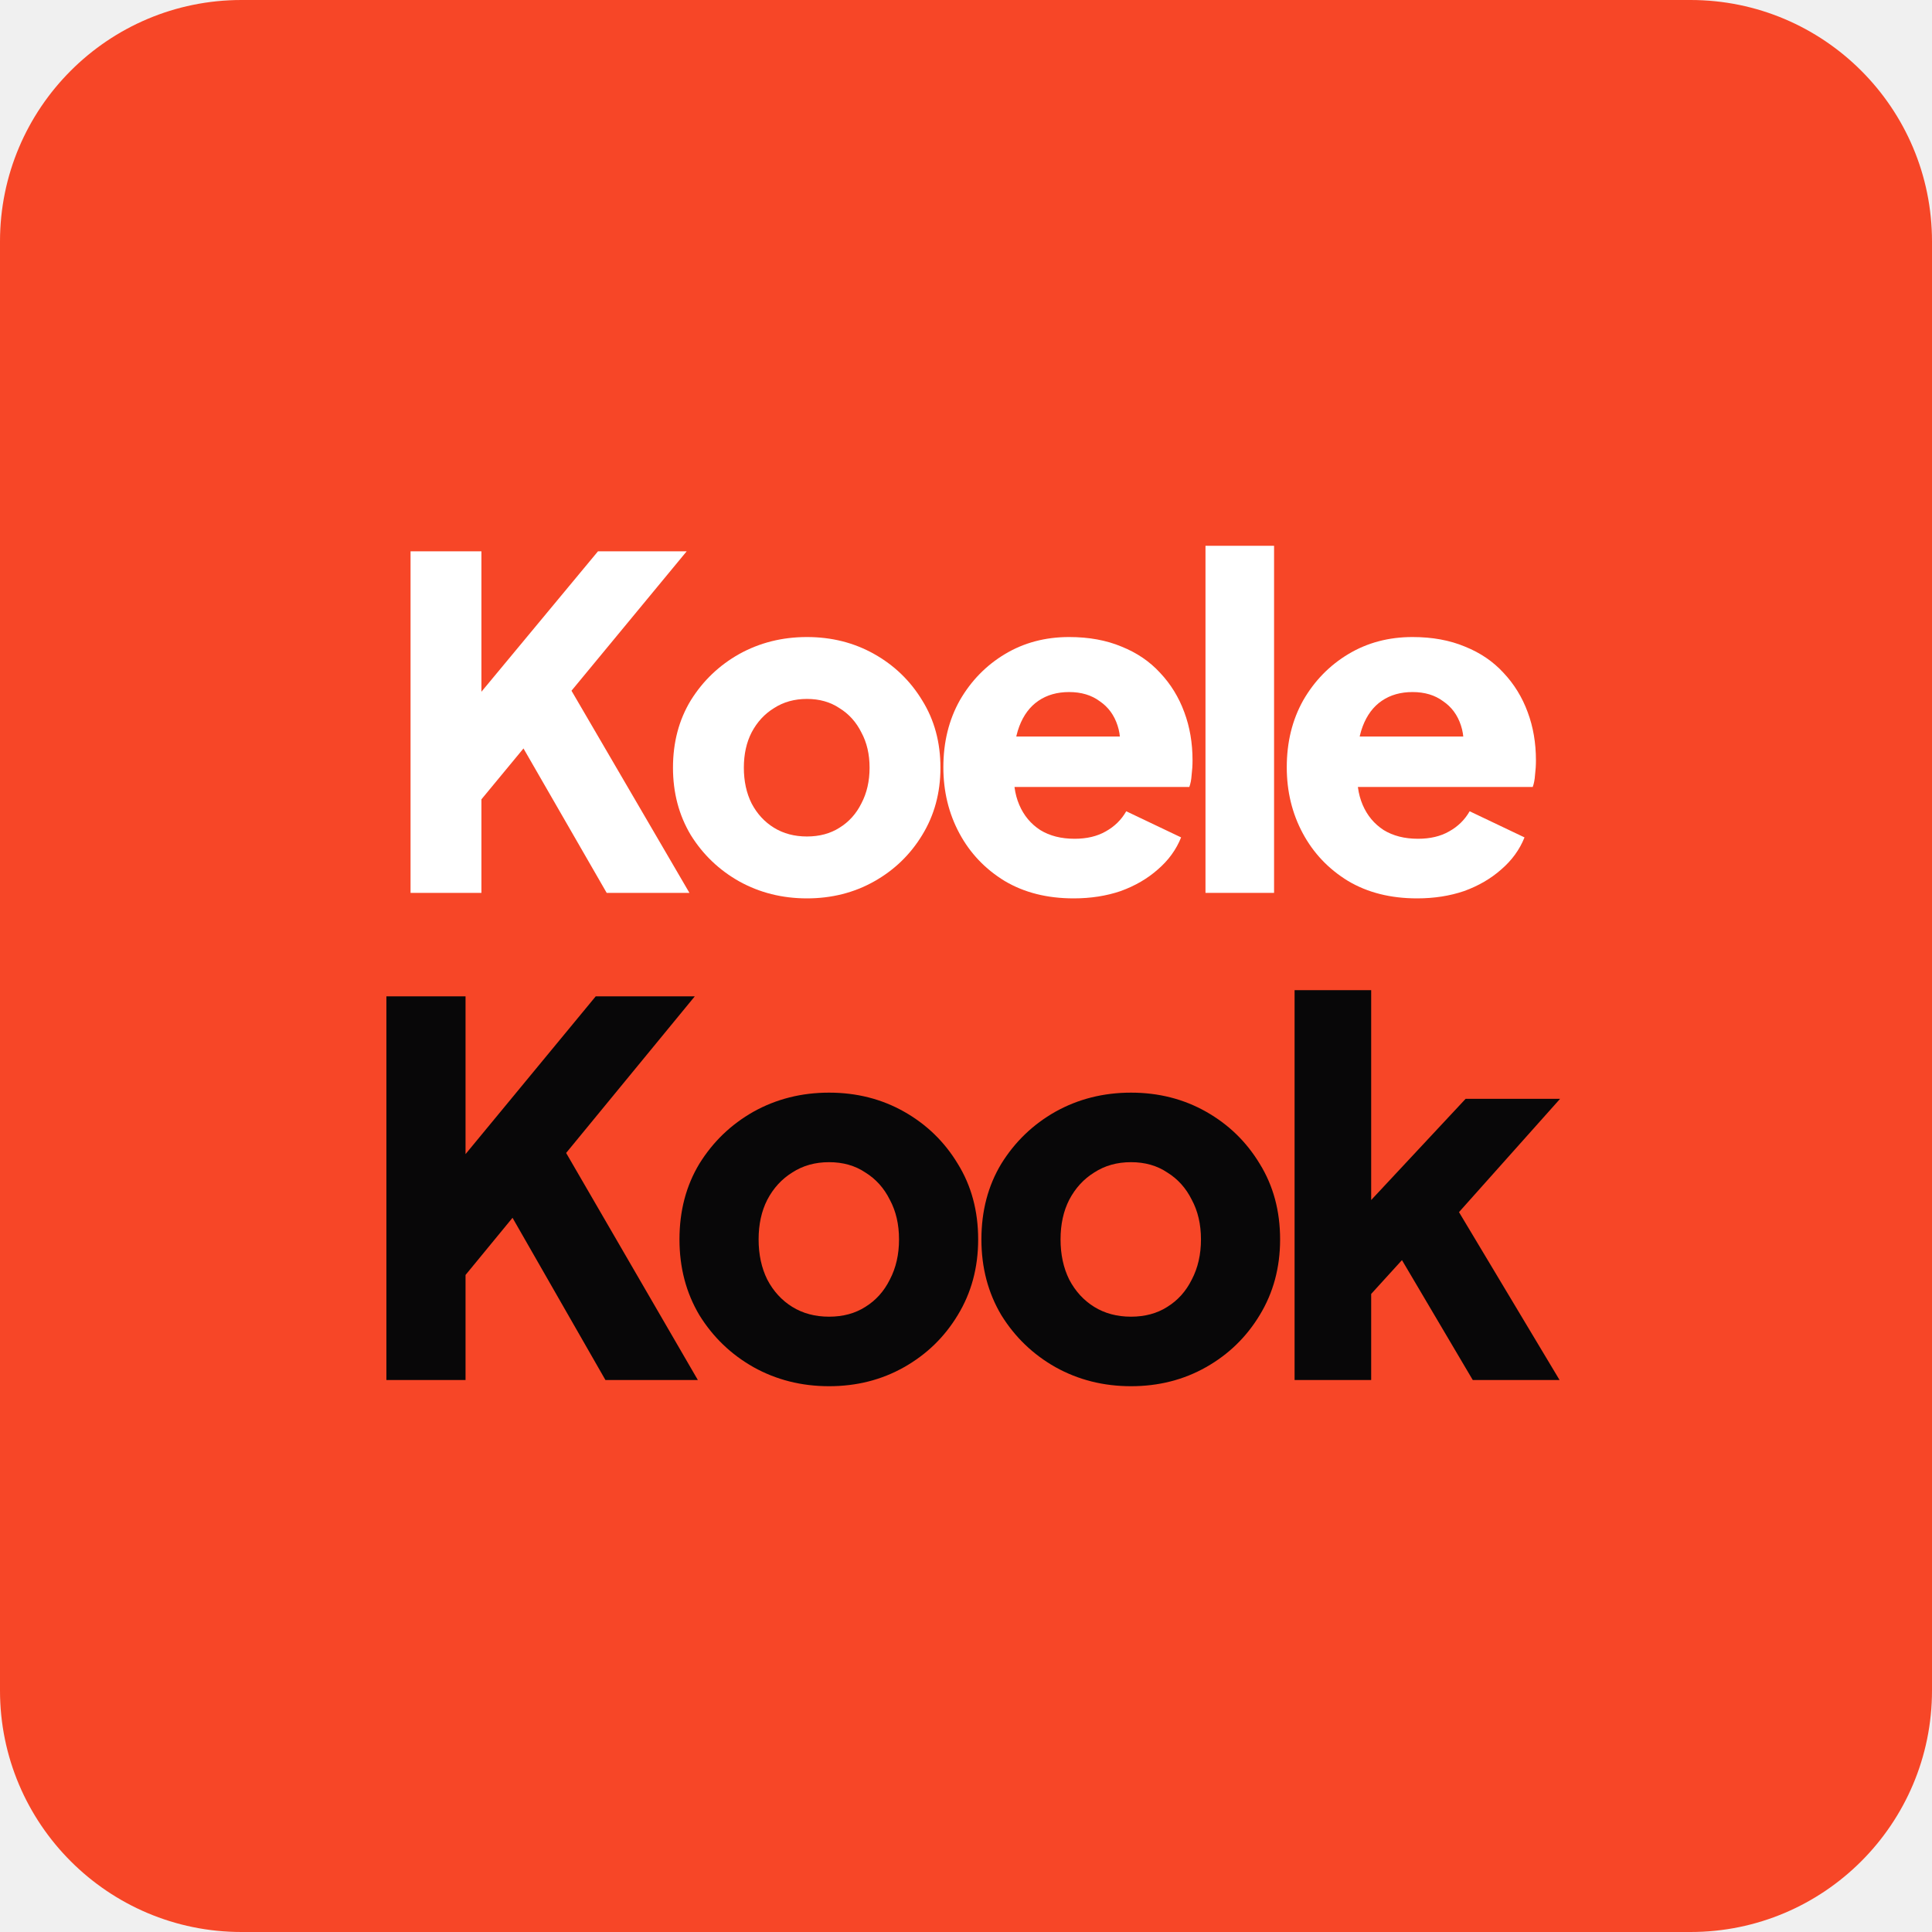
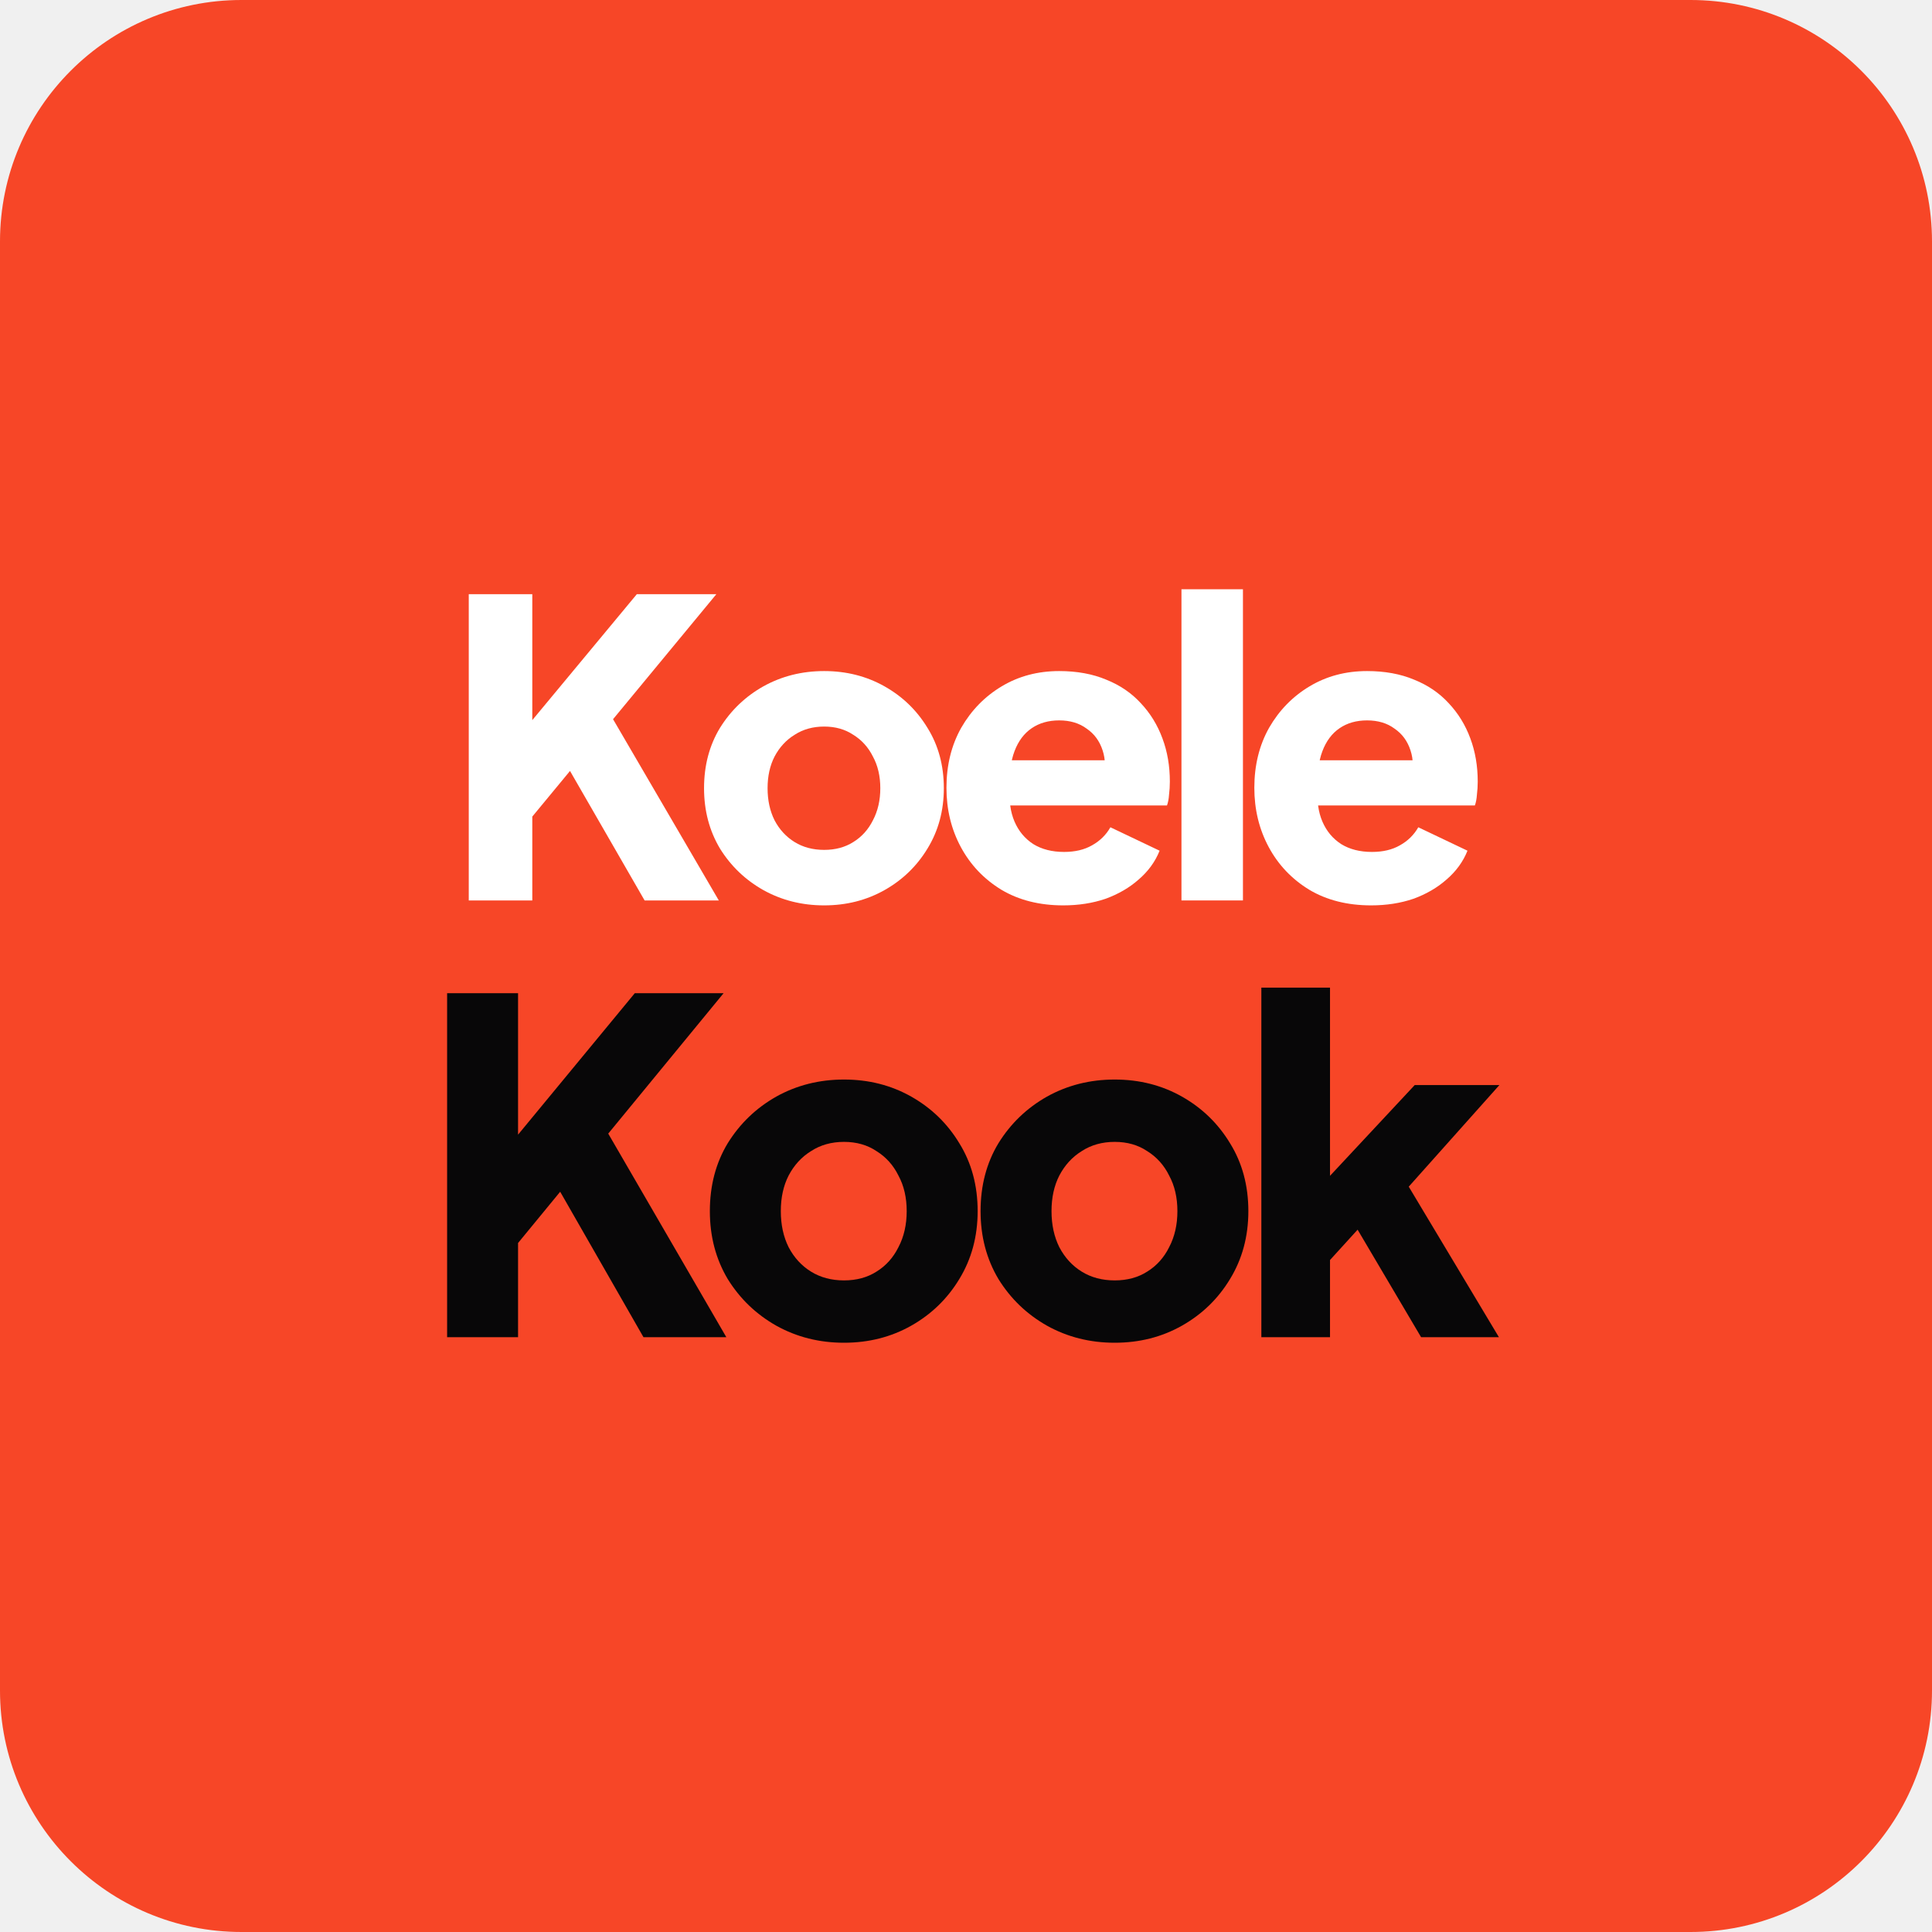
<svg xmlns="http://www.w3.org/2000/svg" width="400" height="400" viewBox="0 0 400 400" fill="none">
  <rect width="400" height="400" rx="50" fill="#F74627" />
-   <path d="M80 285.72V206.28H96.385V246.053L91.84 244.454L123.341 206.28H143.849L112.665 244.241L113.616 232.511L144.484 285.72H125.35L106.111 252.131L96.385 263.967V285.72H80Z" fill="#080708" />
-   <path d="M171.65 287C165.942 287 160.727 285.685 156.005 283.055C151.354 280.424 147.619 276.834 144.8 272.285C142.051 267.664 140.677 262.439 140.677 256.61C140.677 250.71 142.051 245.485 144.8 240.935C147.619 236.385 151.354 232.795 156.005 230.165C160.727 227.535 165.942 226.22 171.65 226.22C177.359 226.22 182.539 227.535 187.19 230.165C191.841 232.795 195.541 236.385 198.289 240.935C201.108 245.485 202.518 250.71 202.518 256.61C202.518 262.439 201.108 267.664 198.289 272.285C195.541 276.834 191.841 280.424 187.19 283.055C182.539 285.685 177.359 287 171.65 287ZM171.65 272.605C174.54 272.605 177.042 271.929 179.156 270.579C181.34 269.228 183.032 267.344 184.23 264.927C185.498 262.51 186.133 259.738 186.133 256.61C186.133 253.482 185.498 250.745 184.23 248.399C183.032 245.982 181.34 244.098 179.156 242.748C177.042 241.326 174.54 240.615 171.65 240.615C168.761 240.615 166.224 241.326 164.039 242.748C161.854 244.098 160.128 245.982 158.859 248.399C157.661 250.745 157.062 253.482 157.062 256.61C157.062 259.738 157.661 262.51 158.859 264.927C160.128 267.344 161.854 269.228 164.039 270.579C166.224 271.929 168.761 272.605 171.65 272.605Z" fill="#080708" />
-   <path d="M234.164 287C228.456 287 223.241 285.685 218.519 283.055C213.868 280.424 210.133 276.834 207.314 272.285C204.565 267.664 203.191 262.439 203.191 256.61C203.191 250.71 204.565 245.485 207.314 240.935C210.133 236.385 213.868 232.795 218.519 230.165C223.241 227.535 228.456 226.22 234.164 226.22C239.873 226.22 245.052 227.535 249.704 230.165C254.355 232.795 258.055 236.385 260.803 240.935C263.622 245.485 265.032 250.71 265.032 256.61C265.032 262.439 263.622 267.664 260.803 272.285C258.055 276.834 254.355 280.424 249.704 283.055C245.052 285.685 239.873 287 234.164 287ZM234.164 272.605C237.054 272.605 239.555 271.929 241.67 270.579C243.854 269.228 245.546 267.344 246.744 264.927C248.012 262.51 248.647 259.738 248.647 256.61C248.647 253.482 248.012 250.745 246.744 248.399C245.546 245.982 243.854 244.098 241.67 242.748C239.555 241.326 237.054 240.615 234.164 240.615C231.275 240.615 228.738 241.326 226.553 242.748C224.368 244.098 222.642 245.982 221.373 248.399C220.175 250.745 219.576 253.482 219.576 256.61C219.576 259.738 220.175 262.51 221.373 264.927C222.642 267.344 224.368 269.228 226.553 270.579C228.738 271.929 231.275 272.605 234.164 272.605Z" fill="#080708" />
-   <path d="M268.03 285.72V205H283.887V256.717L277.967 254.797L303.444 227.499H323L302.069 250.958L322.894 285.72H304.923L287.481 256.183L296.678 253.837L279.024 273.244L283.887 263.967V285.72H268.03Z" fill="#080708" />
-   <path d="M85 184.861V114.139H99.672V149.547L95.602 148.124L123.81 114.139H142.174L114.25 147.934L115.102 137.492L142.742 184.861H125.609L108.381 154.958L99.672 165.495V184.861H85Z" fill="white" />
-   <path d="M167.069 186C161.957 186 157.288 184.829 153.059 182.488C148.894 180.146 145.55 176.95 143.026 172.9C140.564 168.786 139.334 164.135 139.334 158.945C139.334 153.693 140.564 149.041 143.026 144.991C145.55 140.941 148.894 137.745 153.059 135.403C157.288 133.062 161.957 131.891 167.069 131.891C172.181 131.891 176.819 133.062 180.984 135.403C185.149 137.745 188.462 140.941 190.923 144.991C193.448 149.041 194.71 153.693 194.71 158.945C194.71 164.135 193.448 168.786 190.923 172.9C188.462 176.95 185.149 180.146 180.984 182.488C176.819 184.829 172.181 186 167.069 186ZM167.069 173.185C169.656 173.185 171.897 172.583 173.79 171.381C175.746 170.179 177.261 168.502 178.334 166.35C179.469 164.198 180.037 161.73 180.037 158.945C180.037 156.161 179.469 153.724 178.334 151.636C177.261 149.484 175.746 147.807 173.79 146.605C171.897 145.339 169.656 144.706 167.069 144.706C164.482 144.706 162.21 145.339 160.254 146.605C158.297 147.807 156.751 149.484 155.615 151.636C154.542 153.724 154.006 156.161 154.006 158.945C154.006 161.73 154.542 164.198 155.615 166.35C156.751 168.502 158.297 170.179 160.254 171.381C162.21 172.583 164.482 173.185 167.069 173.185Z" fill="white" />
-   <path d="M222.29 186C216.8 186 212.036 184.798 207.997 182.393C203.958 179.925 200.834 176.634 198.625 172.52C196.417 168.407 195.312 163.85 195.312 158.85C195.312 153.661 196.448 149.041 198.72 144.991C201.055 140.941 204.179 137.745 208.091 135.403C212.004 133.062 216.421 131.891 221.344 131.891C225.446 131.891 229.074 132.555 232.23 133.884C235.385 135.15 238.035 136.954 240.181 139.295C242.39 141.637 244.062 144.358 245.198 147.459C246.334 150.497 246.902 153.819 246.902 157.427C246.902 158.439 246.839 159.452 246.712 160.464C246.649 161.414 246.492 162.236 246.239 162.932H207.523V152.49H238.193L231.472 157.427C232.103 154.705 232.072 152.3 231.378 150.212C230.683 148.06 229.453 146.383 227.686 145.181C225.982 143.915 223.868 143.282 221.344 143.282C218.883 143.282 216.769 143.883 215.002 145.086C213.235 146.288 211.909 148.06 211.026 150.402C210.142 152.743 209.795 155.591 209.985 158.945C209.732 161.857 210.079 164.42 211.026 166.635C211.972 168.85 213.424 170.59 215.38 171.856C217.336 173.058 219.703 173.659 222.48 173.659C225.004 173.659 227.15 173.153 228.917 172.14C230.747 171.128 232.166 169.736 233.176 167.964L244.535 173.375C243.526 175.906 241.916 178.121 239.708 180.02C237.562 181.918 235.006 183.405 232.04 184.481C229.074 185.494 225.824 186 222.29 186Z" fill="white" />
-   <path d="M249.583 184.861V113H263.782V184.861H249.583Z" fill="white" />
-   <path d="M293.389 186C287.898 186 283.134 184.798 279.095 182.393C275.056 179.925 271.932 176.634 269.724 172.52C267.515 168.407 266.411 163.85 266.411 158.85C266.411 153.661 267.546 149.041 269.818 144.991C272.153 140.941 275.277 137.745 279.19 135.403C283.102 133.062 287.52 131.891 292.442 131.891C296.544 131.891 300.172 132.555 303.328 133.884C306.483 135.15 309.134 136.954 311.279 139.295C313.488 141.637 315.16 144.358 316.296 147.459C317.432 150.497 318 153.819 318 157.427C318 158.439 317.937 159.452 317.811 160.464C317.748 161.414 317.59 162.236 317.337 162.932H278.622V152.49H309.291L302.57 157.427C303.202 154.705 303.17 152.3 302.476 150.212C301.782 148.06 300.551 146.383 298.784 145.181C297.08 143.915 294.966 143.282 292.442 143.282C289.981 143.282 287.867 143.883 286.1 145.086C284.333 146.288 283.008 148.06 282.124 150.402C281.241 152.743 280.893 155.591 281.083 158.945C280.83 161.857 281.177 164.42 282.124 166.635C283.071 168.85 284.522 170.59 286.478 171.856C288.435 173.058 290.801 173.659 293.578 173.659C296.102 173.659 298.248 173.153 300.015 172.14C301.845 171.128 303.265 169.736 304.274 167.964L315.634 173.375C314.624 175.906 313.015 178.121 310.806 180.02C308.66 181.918 306.104 183.405 303.138 184.481C300.172 185.494 296.922 186 293.389 186Z" fill="white" />
+   <path d="M92.569 276.853V205.63H107.259V241.289L103.184 239.855L131.427 205.63H149.813L121.854 239.664L122.707 229.148L150.382 276.853H133.227L115.978 246.738L107.259 257.35V276.853H92.569Z" fill="#080708" />
+   <path d="M174.738 278C169.62 278 164.945 276.821 160.711 274.463C156.541 272.105 153.193 268.886 150.665 264.807C148.201 260.664 146.969 255.98 146.969 250.754C146.969 245.464 148.201 240.779 150.665 236.7C153.193 232.621 156.541 229.403 160.711 227.045C164.945 224.686 169.62 223.507 174.738 223.507C179.856 223.507 184.5 224.686 188.67 227.045C192.84 229.403 196.157 232.621 198.621 236.7C201.149 240.779 202.412 245.464 202.412 250.754C202.412 255.98 201.149 260.664 198.621 264.807C196.157 268.886 192.84 272.105 188.67 274.463C184.5 276.821 179.856 278 174.738 278ZM174.738 265.094C177.329 265.094 179.572 264.488 181.467 263.277C183.426 262.067 184.942 260.378 186.016 258.211C187.154 256.044 187.722 253.558 187.722 250.754C187.722 247.949 187.154 245.496 186.016 243.392C184.942 241.225 183.426 239.537 181.467 238.326C179.572 237.051 177.329 236.414 174.738 236.414C172.148 236.414 169.873 237.051 167.914 238.326C165.956 239.537 164.408 241.225 163.27 243.392C162.196 245.496 161.659 247.949 161.659 250.754C161.659 253.558 162.196 256.044 163.27 258.211C164.408 260.378 165.956 262.067 167.914 263.277C169.873 264.488 172.148 265.094 174.738 265.094Z" fill="#080708" />
+   <path d="M230.785 278C225.667 278 220.992 276.821 216.758 274.463C212.588 272.105 209.239 268.886 206.712 264.807C204.248 260.664 203.016 255.98 203.016 250.754C203.016 245.464 204.248 240.779 206.712 236.7C209.239 232.621 212.588 229.403 216.758 227.045C220.992 224.686 225.667 223.507 230.785 223.507C235.903 223.507 240.547 224.686 244.717 227.045C248.887 229.403 252.204 232.621 254.668 236.7C257.196 240.779 258.459 245.464 258.459 250.754C258.459 255.98 257.196 260.664 254.668 264.807C252.204 268.886 248.887 272.105 244.717 274.463C240.547 276.821 235.903 278 230.785 278ZM230.785 265.094C233.376 265.094 235.619 264.488 237.514 263.277C239.473 262.067 240.989 260.378 242.063 258.211C243.201 256.044 243.769 253.558 243.769 250.754C243.769 247.949 243.201 245.496 242.063 243.392C240.989 241.225 239.473 239.537 237.514 238.326C235.619 237.051 233.376 236.414 230.785 236.414C228.194 236.414 225.92 237.051 223.961 238.326C222.003 239.537 220.455 241.225 219.317 243.392C218.243 245.496 217.706 247.949 217.706 250.754C217.706 253.558 218.243 256.044 219.317 258.211C220.455 260.378 222.003 262.067 223.961 263.277C225.92 264.488 228.194 265.094 230.785 265.094Z" fill="#080708" />
+   <path d="M261.148 276.853V204.483H275.364V250.849L270.057 249.128L292.898 224.655H310.431L291.665 245.687L310.336 276.853H294.224L278.586 250.371L286.832 248.268L271.004 265.667L275.364 257.35V276.853H261.148Z" fill="#080708" />
+   <path d="M97.052 186.427V123.021H110.206V154.767L106.557 153.49L131.847 123.021H148.312L123.276 153.32L124.04 143.958L148.821 186.427H133.46L118.014 159.618L110.206 169.065V186.427H97.052Z" fill="white" />
+   <path d="M170.631 187.448C166.048 187.448 161.861 186.399 158.071 184.299C154.336 182.2 151.338 179.335 149.075 175.703C146.868 172.015 145.765 167.845 145.765 163.192C145.765 158.483 146.868 154.313 149.075 150.681C151.338 147.05 154.336 144.185 158.071 142.086C161.861 139.986 166.048 138.937 170.631 138.937C175.214 138.937 179.372 139.986 183.106 142.086C186.841 144.185 189.811 147.05 192.017 150.681C194.281 154.313 195.412 158.483 195.412 163.192C195.412 167.845 194.281 172.015 192.017 175.703C189.811 179.335 186.841 182.2 183.106 184.299C179.372 186.399 175.214 187.448 170.631 187.448ZM170.631 175.959C172.951 175.959 174.959 175.42 176.656 174.342C178.41 173.264 179.768 171.76 180.73 169.831C181.749 167.902 182.258 165.689 182.258 163.192C182.258 160.696 181.749 158.511 180.73 156.639C179.768 154.71 178.41 153.206 176.656 152.128C174.959 150.994 172.951 150.426 170.631 150.426C168.311 150.426 166.274 150.994 164.52 152.128C162.767 153.206 161.38 154.71 160.362 156.639C159.4 158.511 158.919 160.696 158.919 163.192C158.919 165.689 159.4 167.902 160.362 169.831C161.38 171.76 162.767 173.264 164.52 174.342C166.274 175.42 168.311 175.959 170.631 175.959Z" fill="white" />
+   <path d="M220.14 187.448C215.217 187.448 210.946 186.37 207.325 184.214C203.704 182.001 200.903 179.051 198.923 175.363C196.943 171.675 195.953 167.59 195.953 163.107C195.953 158.455 196.971 154.313 199.008 150.681C201.101 147.05 203.902 144.185 207.41 142.086C210.917 139.986 214.878 138.937 219.291 138.937C222.969 138.937 226.222 139.532 229.051 140.724C231.88 141.859 234.256 143.476 236.18 145.575C238.16 147.674 239.659 150.114 240.677 152.894C241.696 155.618 242.205 158.597 242.205 161.831C242.205 162.739 242.149 163.646 242.035 164.554C241.979 165.405 241.837 166.143 241.611 166.767H206.9V157.405H234.397L228.372 161.831C228.938 159.391 228.909 157.235 228.287 155.362C227.665 153.433 226.561 151.93 224.977 150.852C223.449 149.717 221.554 149.15 219.291 149.15C217.084 149.15 215.189 149.689 213.605 150.767C212.021 151.845 210.833 153.433 210.04 155.533C209.248 157.632 208.937 160.185 209.107 163.192C208.881 165.802 209.192 168.1 210.04 170.086C210.889 172.072 212.19 173.632 213.944 174.767C215.698 175.845 217.82 176.384 220.309 176.384C222.573 176.384 224.496 175.93 226.08 175.022C227.721 174.115 228.994 172.866 229.899 171.278L240.083 176.129C239.178 178.398 237.735 180.384 235.755 182.086C233.832 183.789 231.54 185.122 228.881 186.087C226.222 186.994 223.308 187.448 220.14 187.448Z" fill="white" />
+   <path d="M244.609 186.427V122H257.339V186.427H244.609Z" fill="white" />
+   <path d="M283.883 187.448C278.961 187.448 274.689 186.37 271.068 184.214C267.447 182.001 264.646 179.051 262.666 175.363C260.686 171.675 259.696 167.59 259.696 163.107C259.696 158.455 260.714 154.313 262.751 150.681C264.844 147.05 267.645 144.185 271.153 142.086C274.661 139.986 278.621 138.937 283.034 138.937C286.712 138.937 289.965 139.532 292.794 140.724C295.623 141.859 297.999 143.476 299.923 145.575C301.903 147.674 303.402 150.114 304.421 152.894C305.439 155.618 305.948 158.597 305.948 161.831C305.948 162.739 305.892 163.646 305.779 164.554C305.722 165.405 305.581 166.143 305.354 166.767H270.644V157.405H298.141L292.115 161.831C292.681 159.391 292.652 157.235 292.03 155.362C291.408 153.433 290.304 151.93 288.72 150.852C287.193 149.717 285.297 149.15 283.034 149.15C280.828 149.15 278.932 149.689 277.348 150.767C275.764 151.845 274.576 153.433 273.784 155.533C272.992 157.632 272.68 160.185 272.85 163.192C272.624 165.802 272.935 168.1 273.784 170.086C274.632 172.072 275.934 173.632 277.688 174.767C279.441 175.845 281.563 176.384 284.053 176.384C286.316 176.384 288.239 175.93 289.824 175.022C291.464 174.115 292.737 172.866 293.643 171.278L303.827 176.129C302.921 178.398 301.479 180.384 299.498 182.086C297.575 183.789 295.283 185.122 292.624 186.087C289.965 186.994 287.051 187.448 283.883 187.448Z" fill="white" />
</svg>
